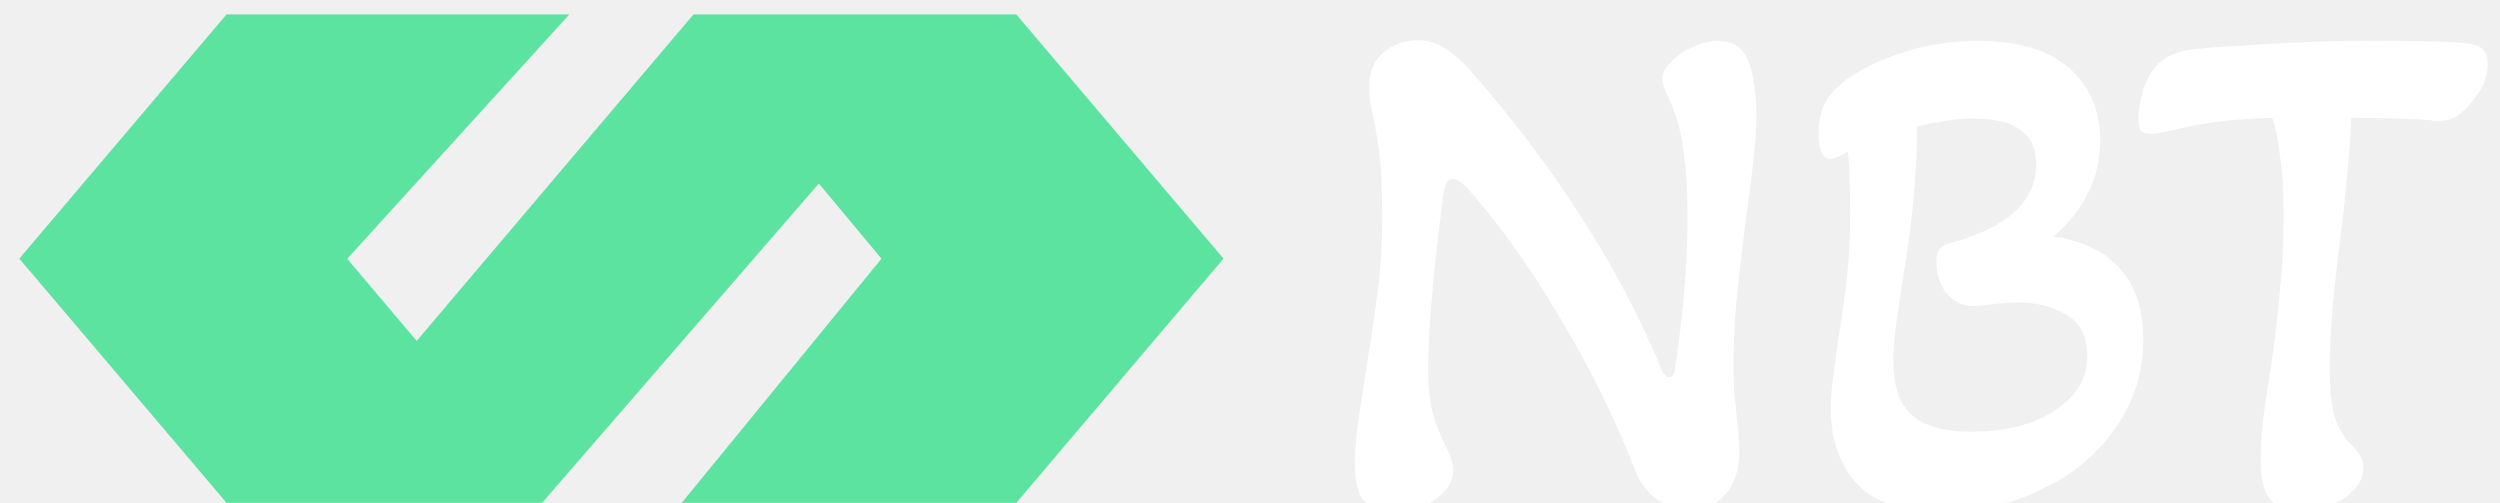
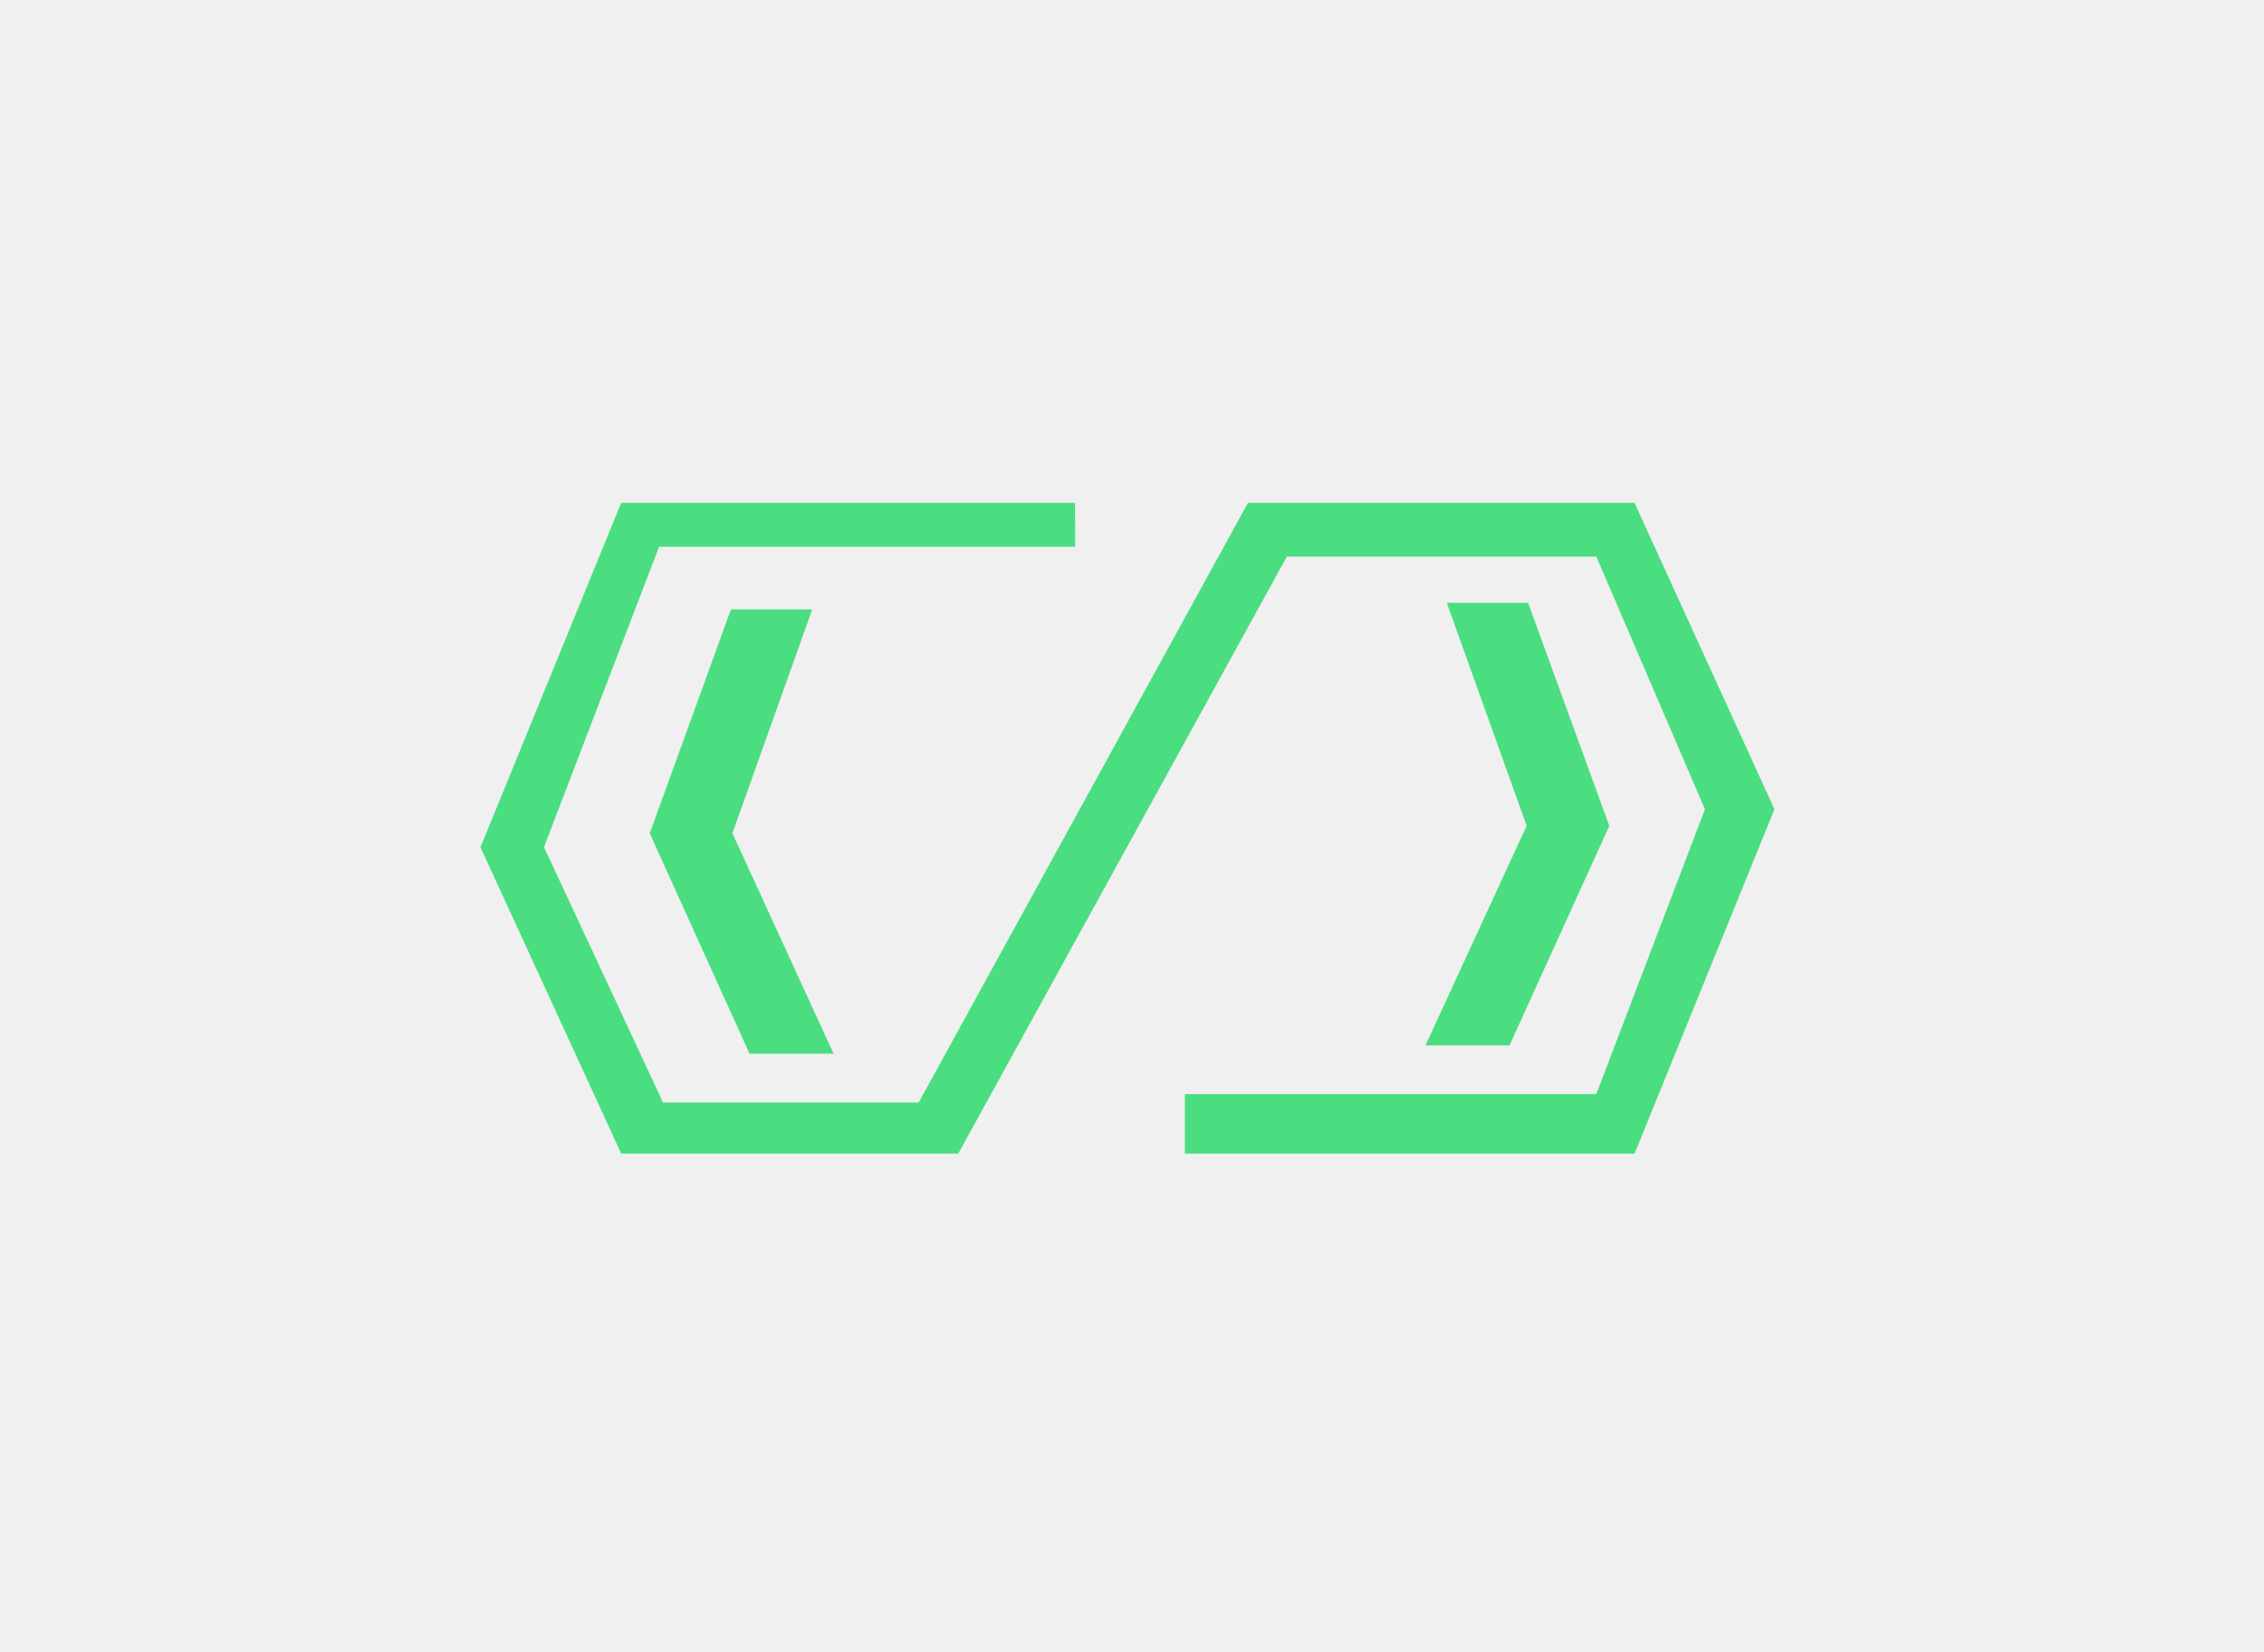
- <svg xmlns="http://www.w3.org/2000/svg" width="174" height="35" viewBox="0 0 174 35" fill="none">
-   <g clip-path="url(#clip0_2_3)">
-     <path d="M23.5 18L29 24.5L48.5 1.5H70.5L84.5 18L70.5 34.5H48.5L62 18L57 12L37.5 34.5H16L2 18L16 1.5H38.5L23.5 18Z" fill="#5DE3A0" stroke="#5DE3A0" />
-     <path d="M96.95 35.5C96.217 35.5 95.583 35.317 95.05 34.95C94.55 34.55 94.3 33.633 94.3 32.2C94.3 31.467 94.367 30.583 94.5 29.55C94.667 28.483 94.833 27.383 95 26.25C95.267 24.65 95.533 22.9 95.8 21C96.067 19.067 96.2 17.15 96.2 15.25C96.2 13.25 96.133 11.717 96 10.65C95.867 9.583 95.717 8.717 95.55 8.05C95.483 7.683 95.417 7.35 95.35 7.05C95.317 6.75 95.3 6.417 95.3 6.05C95.3 4.983 95.633 4.183 96.3 3.65C97 3.083 97.767 2.8 98.6 2.8C99.433 2.8 100.133 3.017 100.7 3.45C101.267 3.85 101.767 4.283 102.2 4.75C105.067 7.983 107.65 11.383 109.95 14.95C112.25 18.483 114.167 22.117 115.7 25.85C115.867 26.117 116.017 26.25 116.15 26.25C116.35 26.25 116.483 26.117 116.55 25.85C117.15 21.95 117.45 18.417 117.45 15.25C117.45 13.35 117.367 11.85 117.2 10.75C117.067 9.617 116.883 8.75 116.65 8.15C116.45 7.517 116.25 7.017 116.05 6.65C115.95 6.417 115.867 6.217 115.8 6.05C115.733 5.85 115.7 5.667 115.7 5.5C115.7 5.1 115.9 4.7 116.3 4.3C116.733 3.867 117.25 3.517 117.85 3.25C118.45 2.983 119.033 2.85 119.6 2.85C120.4 2.85 120.983 3.117 121.35 3.65C121.717 4.183 121.95 4.85 122.05 5.65C122.183 6.417 122.25 7.2 122.25 8C122.25 8.9 122.167 10.067 122 11.5C121.833 12.933 121.633 14.483 121.4 16.15C121.2 17.783 121.017 19.4 120.85 21C120.717 22.6 120.65 24.017 120.65 25.25C120.65 25.95 120.667 26.633 120.7 27.3C120.767 27.967 120.833 28.617 120.9 29.25C121 30.083 121.05 30.817 121.05 31.45C121.05 32.683 120.733 33.667 120.1 34.4C119.5 35.1 118.667 35.45 117.6 35.45C116.867 35.45 116.133 35.233 115.4 34.8C114.7 34.367 114.167 33.667 113.8 32.7C112.367 29.033 110.6 25.467 108.5 22C106.433 18.5 104.267 15.483 102 12.95C101.633 12.617 101.333 12.45 101.1 12.45C100.767 12.45 100.55 12.817 100.45 13.55C100.283 14.817 100.117 16.2 99.95 17.7C99.783 19.2 99.65 20.667 99.55 22.1C99.45 23.5 99.4 24.7 99.4 25.7C99.4 26.833 99.5 27.817 99.7 28.65C99.9 29.45 100.2 30.233 100.6 31C100.967 31.667 101.15 32.267 101.15 32.8C101.15 33.433 100.783 34.05 100.05 34.65C99.317 35.217 98.283 35.5 96.95 35.5ZM135.172 35.6C132.405 35.6 130.422 34.95 129.222 33.65C128.022 32.317 127.422 30.567 127.422 28.4C127.422 27.833 127.472 27.15 127.572 26.35C127.672 25.55 127.805 24.583 127.972 23.45C128.239 21.817 128.439 20.367 128.572 19.1C128.705 17.8 128.772 16.383 128.772 14.85C128.772 13.083 128.722 11.65 128.622 10.55C128.055 10.883 127.639 11.05 127.372 11.05C126.839 11.05 126.572 10.45 126.572 9.25C126.572 8.317 126.772 7.533 127.172 6.9C127.605 6.233 128.305 5.617 129.272 5.05C130.239 4.45 131.455 3.933 132.922 3.5C134.422 3.067 136.022 2.85 137.722 2.85C140.489 2.85 142.589 3.483 144.022 4.75C145.455 6.017 146.172 7.683 146.172 9.75C146.172 11.083 145.889 12.317 145.322 13.45C144.755 14.583 143.955 15.583 142.922 16.45C147.089 17.117 149.172 19.517 149.172 23.65C149.172 25.883 148.539 27.917 147.272 29.75C146.005 31.583 144.289 33.017 142.122 34.05C140.022 35.083 137.705 35.6 135.172 35.6ZM137.172 30.05C138.672 30.05 140.022 29.85 141.222 29.45C142.455 29.017 143.439 28.4 144.172 27.6C144.905 26.8 145.272 25.867 145.272 24.8C145.272 23.433 144.789 22.467 143.822 21.9C142.855 21.333 141.739 21.05 140.472 21.05C139.939 21.05 139.272 21.1 138.472 21.2C138.139 21.267 137.755 21.3 137.322 21.3C136.589 21.3 135.972 21 135.472 20.4C135.005 19.8 134.772 19.05 134.772 18.15C134.772 17.517 135.055 17.117 135.622 16.95C139.689 15.883 141.722 14.033 141.722 11.4C141.722 9.3 140.272 8.25 137.372 8.25C136.305 8.25 134.989 8.433 133.422 8.8C133.422 10.433 133.339 12.15 133.172 13.95C133.005 15.717 132.755 17.567 132.422 19.5C132.222 20.833 132.055 21.967 131.922 22.9C131.822 23.8 131.772 24.533 131.772 25.1C131.772 26.9 132.222 28.183 133.122 28.95C134.022 29.683 135.372 30.05 137.172 30.05ZM159.995 35.5C159.595 35.5 159.179 35.433 158.745 35.3C158.345 35.167 158.012 34.85 157.745 34.35C157.479 33.85 157.345 33.083 157.345 32.05C157.345 31.317 157.395 30.417 157.495 29.35C157.629 28.283 157.795 27.133 157.995 25.9C158.262 24.233 158.479 22.483 158.645 20.65C158.845 18.783 158.945 16.883 158.945 14.95C158.945 13.383 158.862 12.033 158.695 10.9C158.562 9.733 158.379 8.833 158.145 8.2C156.879 8.233 155.679 8.317 154.545 8.45C153.412 8.583 152.262 8.8 151.095 9.1C150.795 9.133 150.529 9.183 150.295 9.25C150.095 9.283 149.895 9.3 149.695 9.3C149.395 9.3 149.179 9.25 149.045 9.15C148.912 9.017 148.845 8.717 148.845 8.25C148.845 7.683 148.929 7.1 149.095 6.5C149.262 5.867 149.512 5.333 149.845 4.9C150.179 4.433 150.562 4.1 150.995 3.9C151.462 3.667 151.962 3.517 152.495 3.45C153.329 3.35 154.395 3.267 155.695 3.2C156.995 3.1 158.412 3.017 159.945 2.95C161.512 2.883 163.045 2.85 164.545 2.85C166.979 2.85 168.712 2.867 169.745 2.9C170.812 2.933 171.529 2.983 171.895 3.05C172.362 3.117 172.679 3.267 172.845 3.5C173.045 3.7 173.145 4.033 173.145 4.5C173.145 5.4 172.745 6.3 171.945 7.2C171.612 7.6 171.262 7.917 170.895 8.15C170.529 8.35 170.045 8.433 169.445 8.4C168.912 8.333 168.129 8.283 167.095 8.25C166.062 8.217 164.912 8.2 163.645 8.2C163.612 9.367 163.512 10.733 163.345 12.3C163.212 13.833 163.045 15.383 162.845 16.95C162.645 18.483 162.479 20.017 162.345 21.55C162.212 23.083 162.145 24.483 162.145 25.75C162.145 26.917 162.245 27.95 162.445 28.85C162.679 29.717 163.129 30.467 163.795 31.1C164.262 31.567 164.495 32.067 164.495 32.6C164.495 33.333 164.079 34 163.245 34.6C162.412 35.2 161.329 35.5 159.995 35.5Z" fill="white" />
-   </g>
-   <defs>
-     <clipPath id="clip0_2_3">
-       <rect width="174" height="35" fill="white" />
-     </clipPath>
-   </defs>
+ <svg xmlns="http://www.w3.org/2000/svg" width="1371" height="1000" viewBox="0 0 1371 873" fill="none">
+   <path d="M985.894 622H718.431V604.533H971.436L1039.71 426.369L971.436 267.07H776.294L581.888 622H385.106L308 449.426L385.106 251.699H650.574V267.07H398.761L328.883 449.426L401.17 604.533H566.628L752.165 267.07L762.606 251.699L785.096 251H985.894L1063 426.369L985.894 622Z" fill="#4ADE80" />
+   <path d="M785.096 251H985.894L1063 426.369L985.894 622H718.431V604.533H971.436L1039.71 426.369L971.436 267.07H752.165M785.096 251L581.888 622H385.106L308 449.426L385.106 251.699H650.574V267.07H398.761L328.883 449.426L401.17 604.533H566.628L752.165 267.07M785.096 251L762.606 251.699L752.165 267.07" stroke="#4ADE80" />
+   <path d="M974 436.546L925.022 302H876.847L925.022 436.546L864 569H913.781L974 436.546Z" fill="#4ADE80" stroke="#4ADE80" />
+   <path d="M394 441.05L442.978 306H491.153L442.978 441.05L504 574H454.219L394 441.05Z" fill="#4ADE80" stroke="#4ADE80" />
+   <path d="M650.5 241.5V251.5L391 259.5L317.5 449L389.5 607.5H555L756 241.5H989.5L1074 426.5L989.5 634.5H718V599.5H967L1033 426.5L967 273H779L580 634.5H376.5L291.5 449.5L376.5 241.5H650.5Z" fill="#4ADE80" stroke="#4ADE80" />
</svg>
